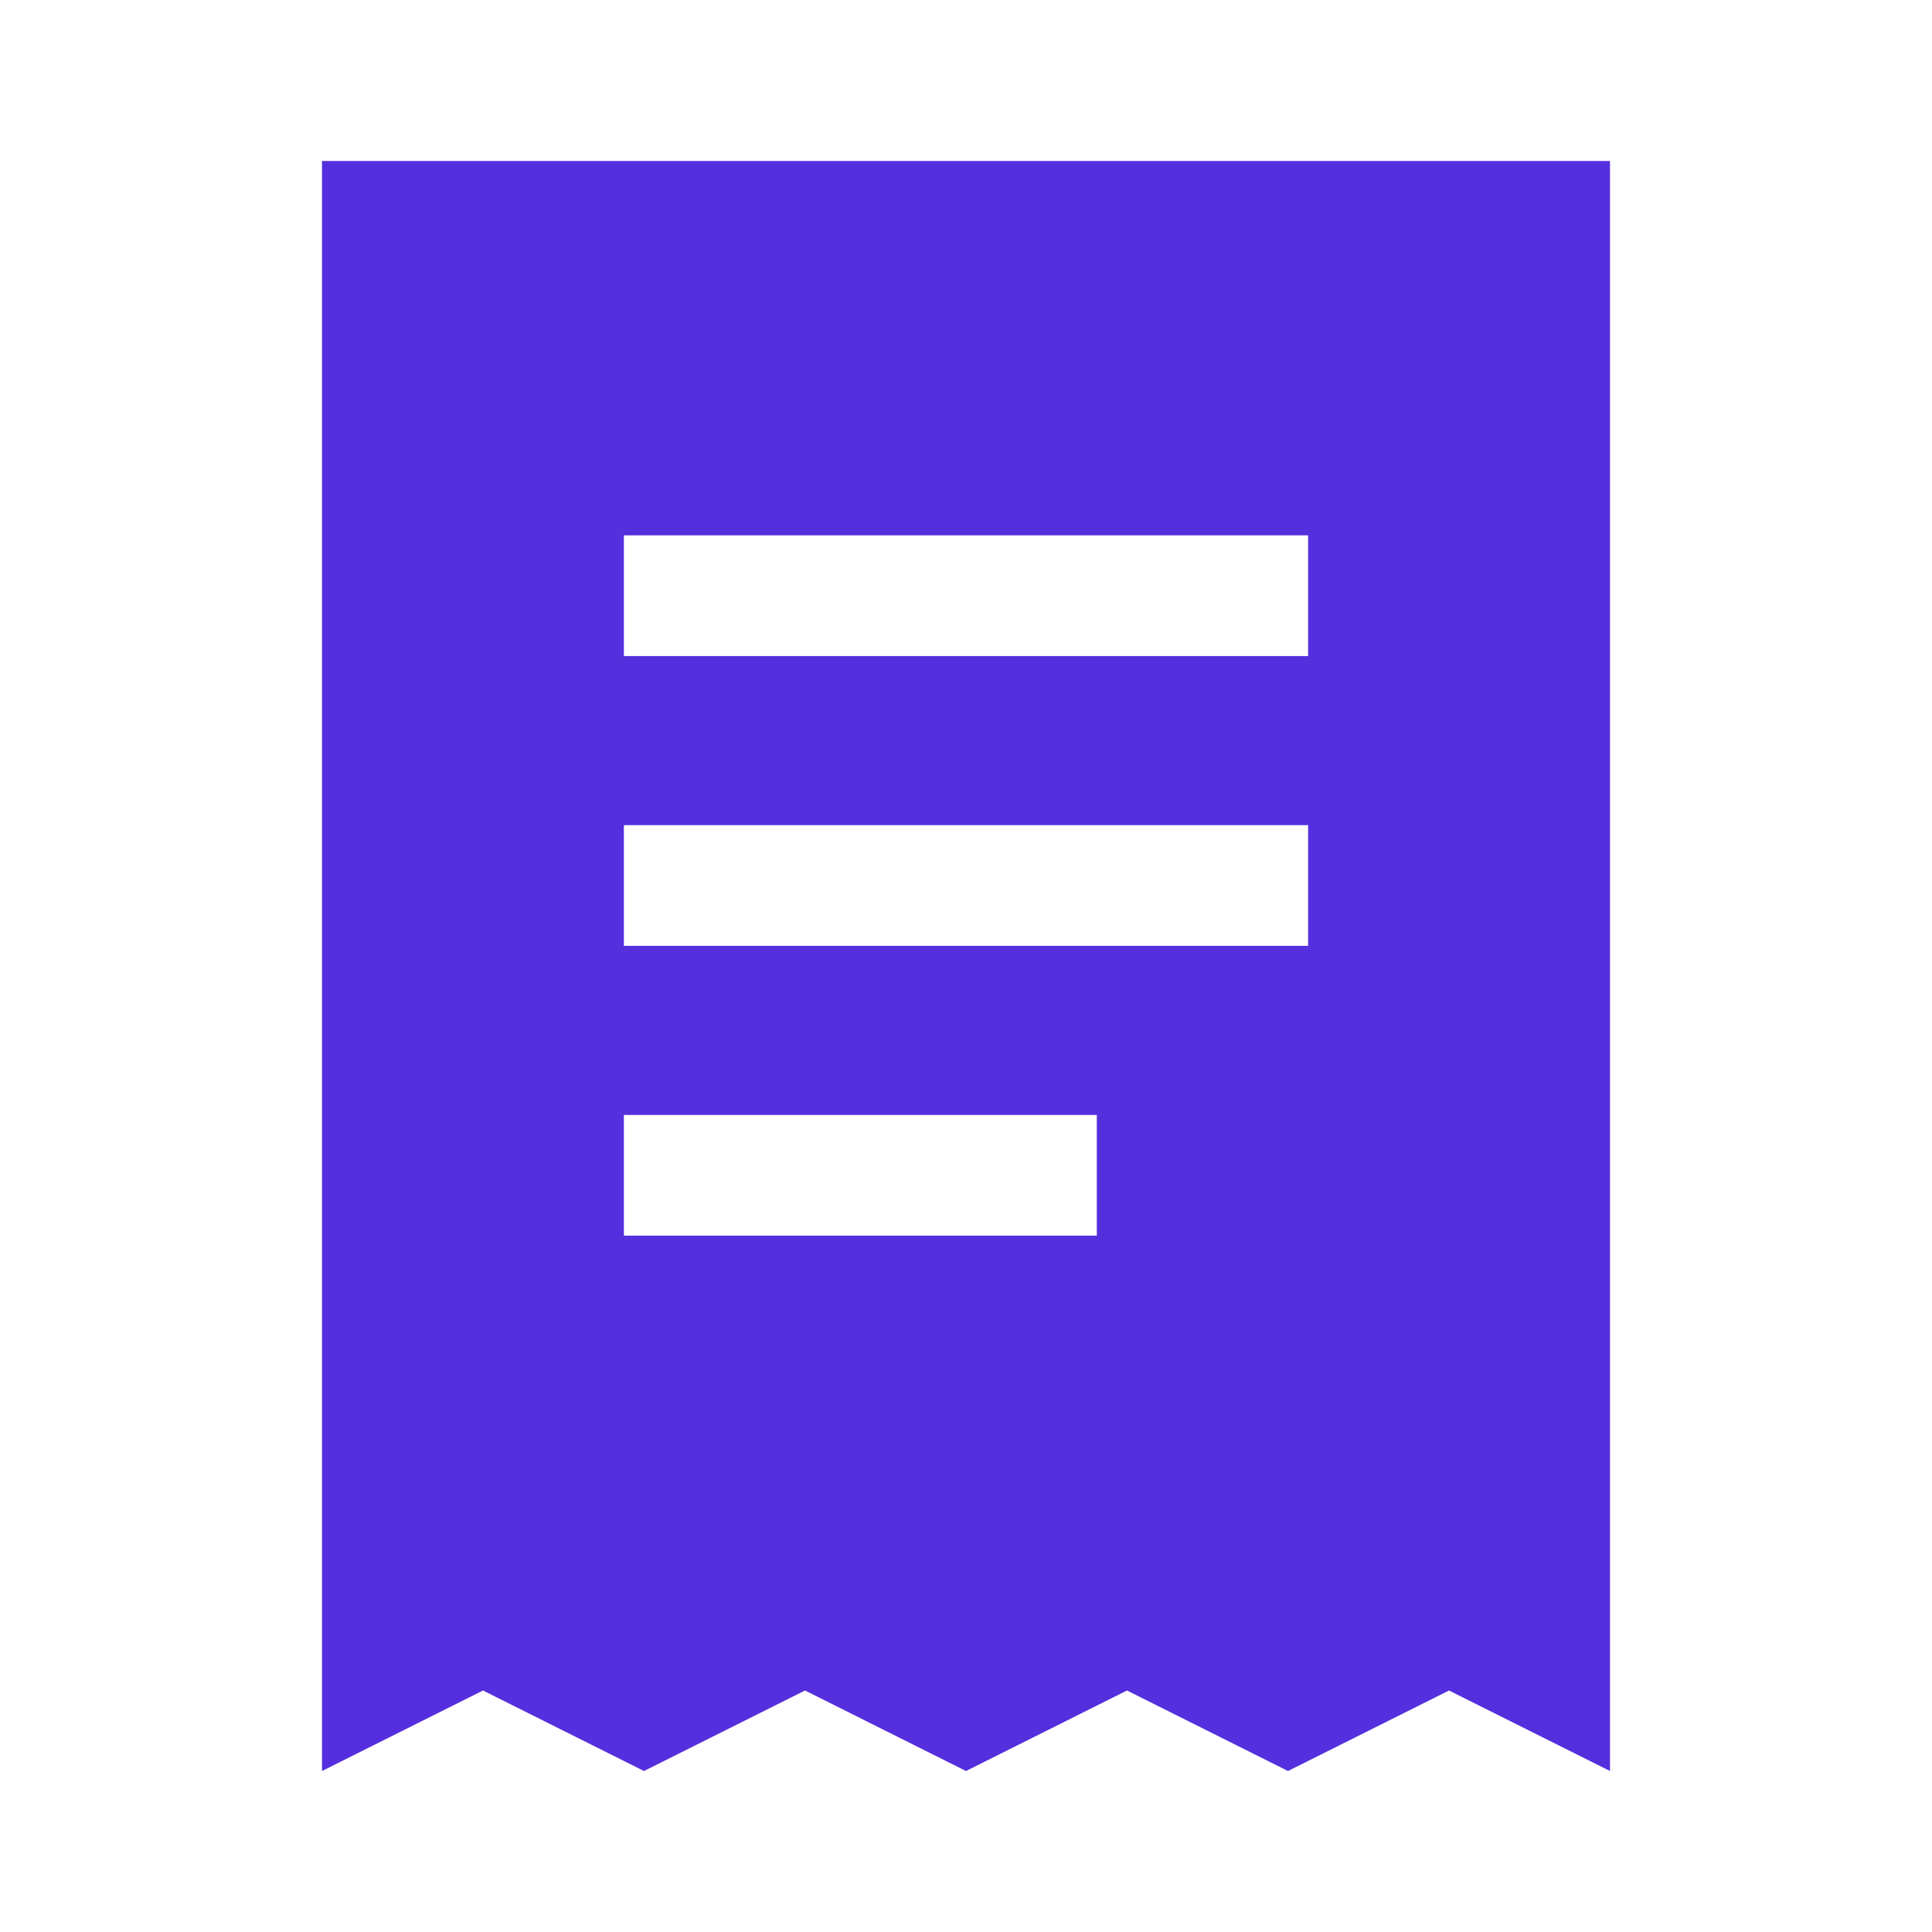
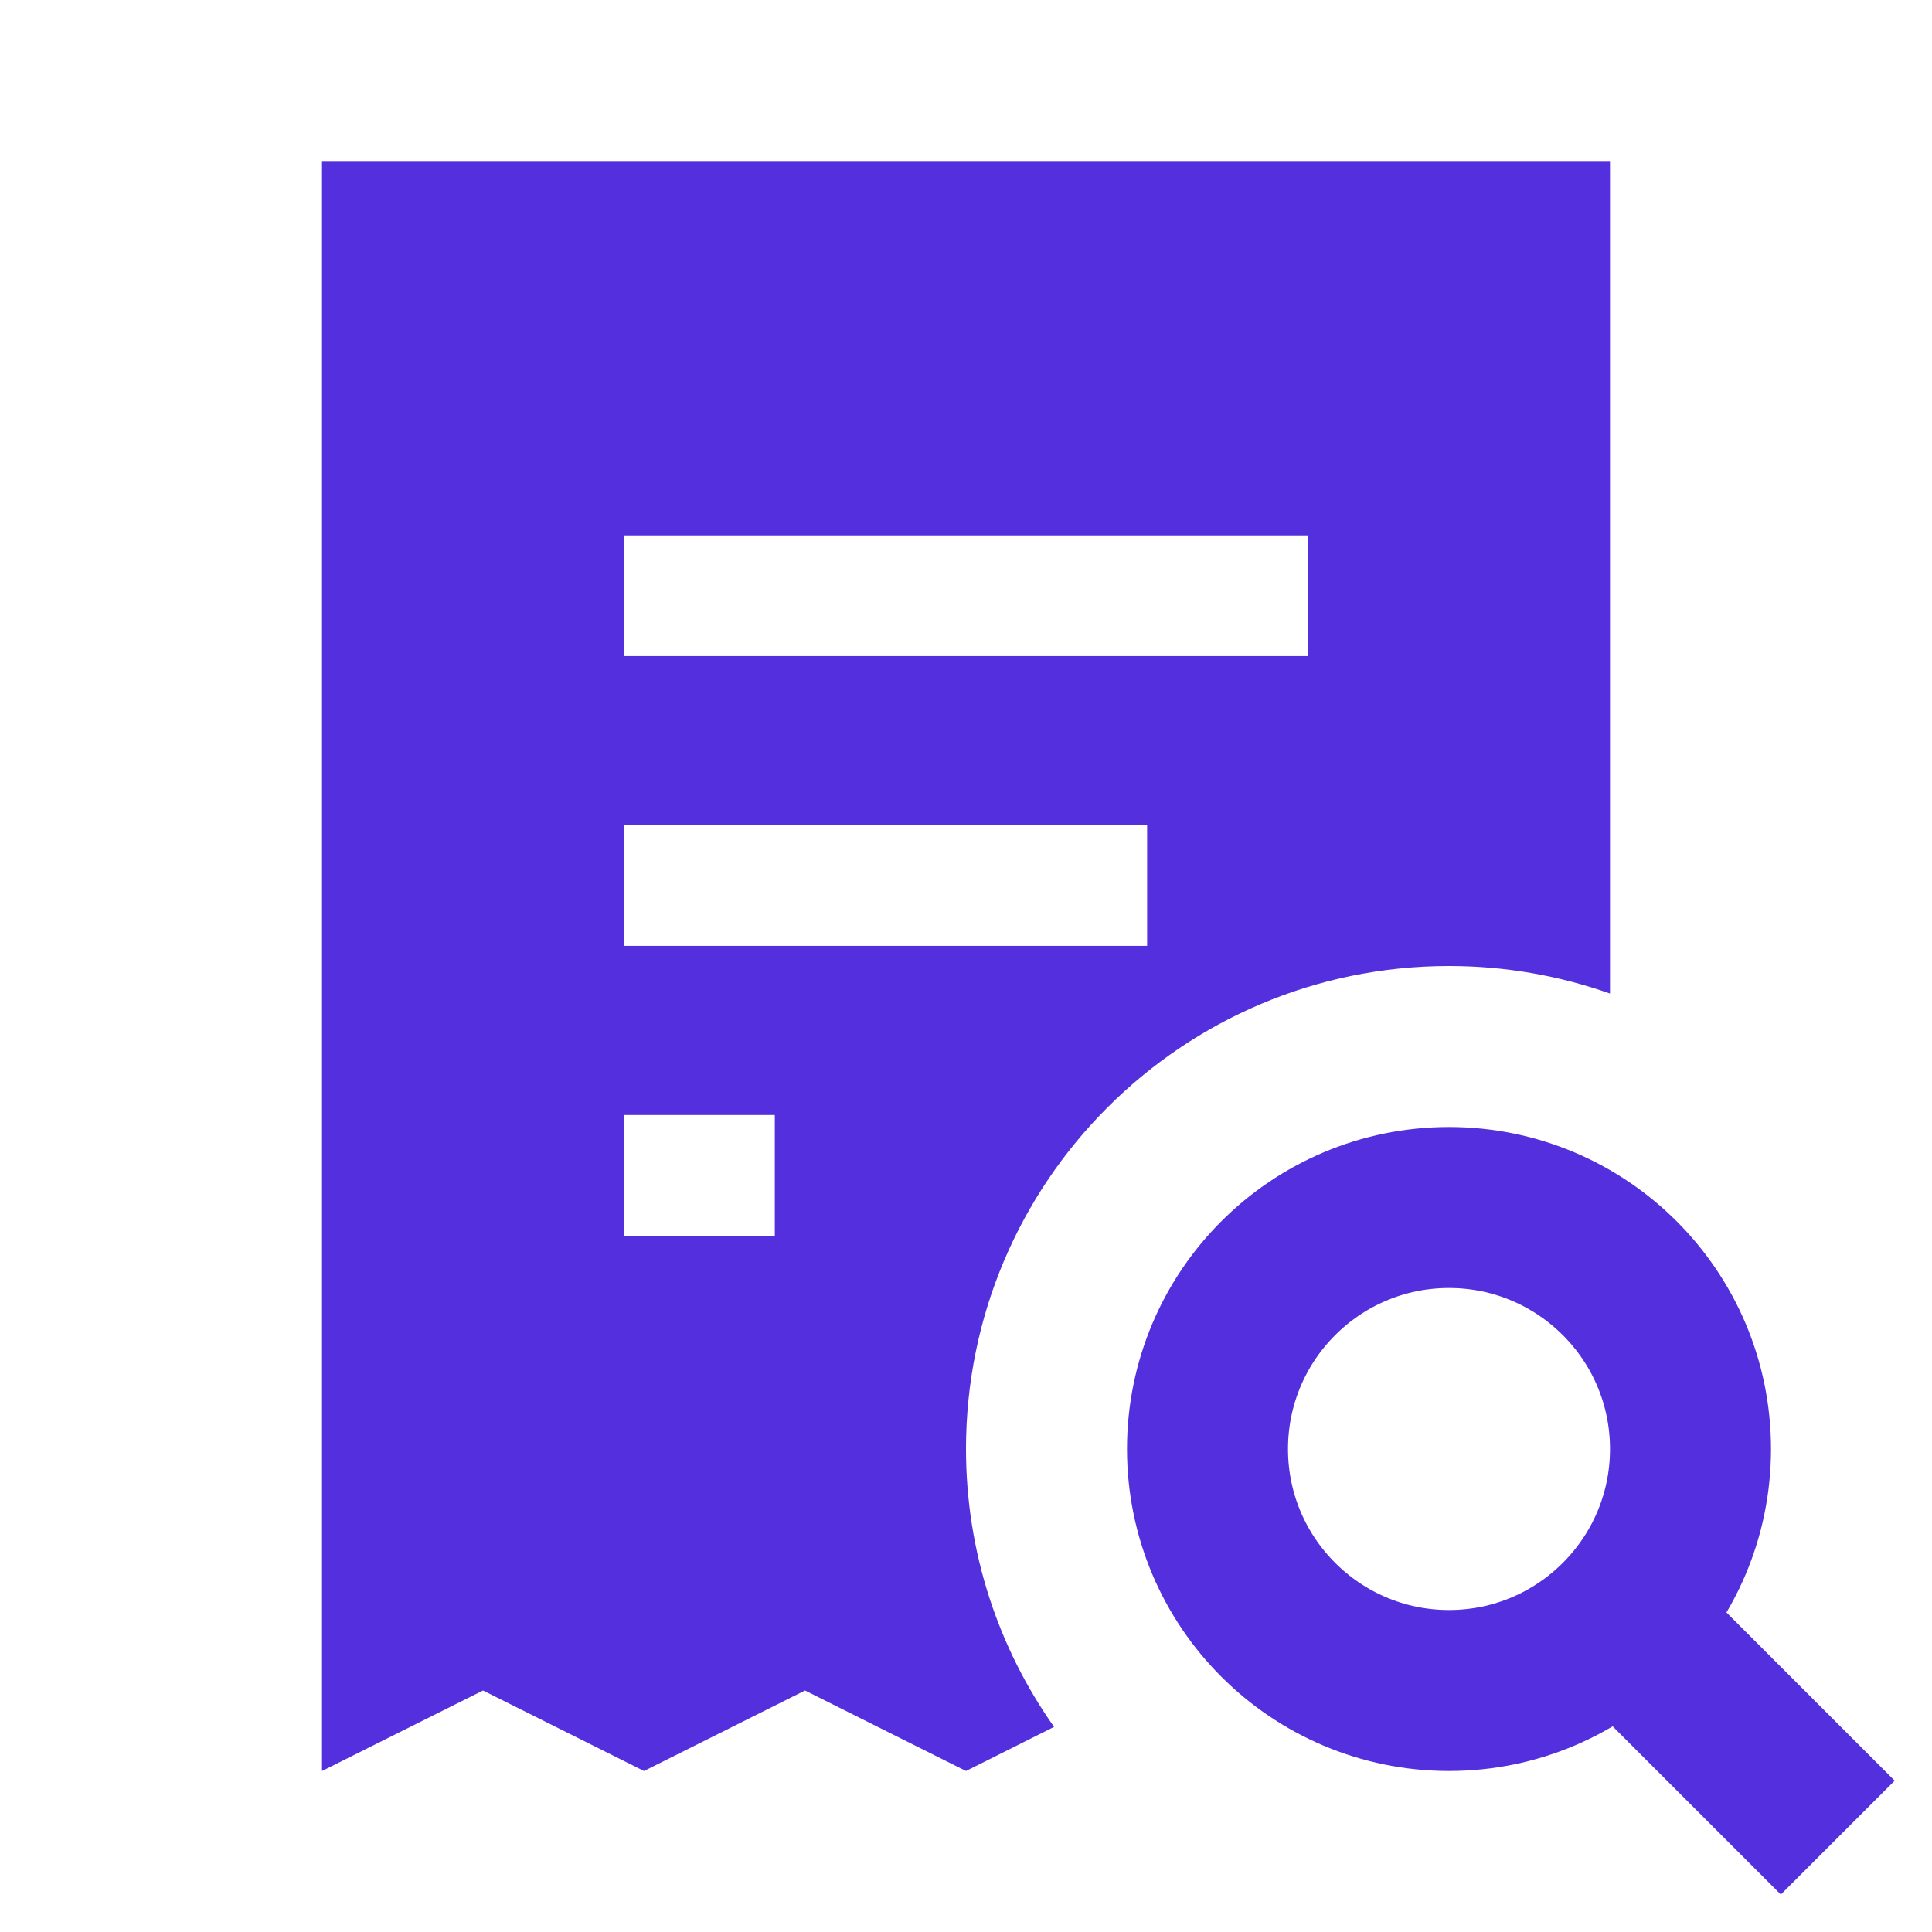
<svg xmlns="http://www.w3.org/2000/svg" width="24" height="24" viewBox="0 0 24 24" fill="none">
-   <path fill-rule="evenodd" clip-rule="evenodd" d="M4 2V22L6 21L8 22L10 21L12 22L14 21L16 22L18 21L20 22V2H4ZM8.5 6.65H7.75V8.15H8.5H15.5H16.25V6.65H15.5H8.5ZM8.5 10.25H7.75V11.75H8.5H15.5H16.25V10.25H15.5H8.5ZM8.5 13.85H7.75V15.35H8.5H12.875H13.625V13.85H12.875H8.5Z" fill="#542FDD" />
+   <path d="M20 12.342C19.374 12.121 18.701 12 18 12C14.686 12 12 14.686 12 18C12 19.285 12.405 20.476 13.094 21.452L12 22L10 21L8 22L6 21L4 22V2H20V12.342ZM7.75 15.351H9.625V13.851H7.75V15.351ZM7.75 11.75H14.25V10.25H7.75V11.75ZM7.75 8.15H16.25V6.65H7.75V8.15Z" fill="#542FDD" />
+   <rect x="18.938" y="20.351" width="2" height="4.503" transform="rotate(-45 18.9375 20.3506)" fill="#542FDD" />
+   <circle cx="18" cy="18" r="3" stroke="#542FDD" stroke-width="2" />
</svg>
